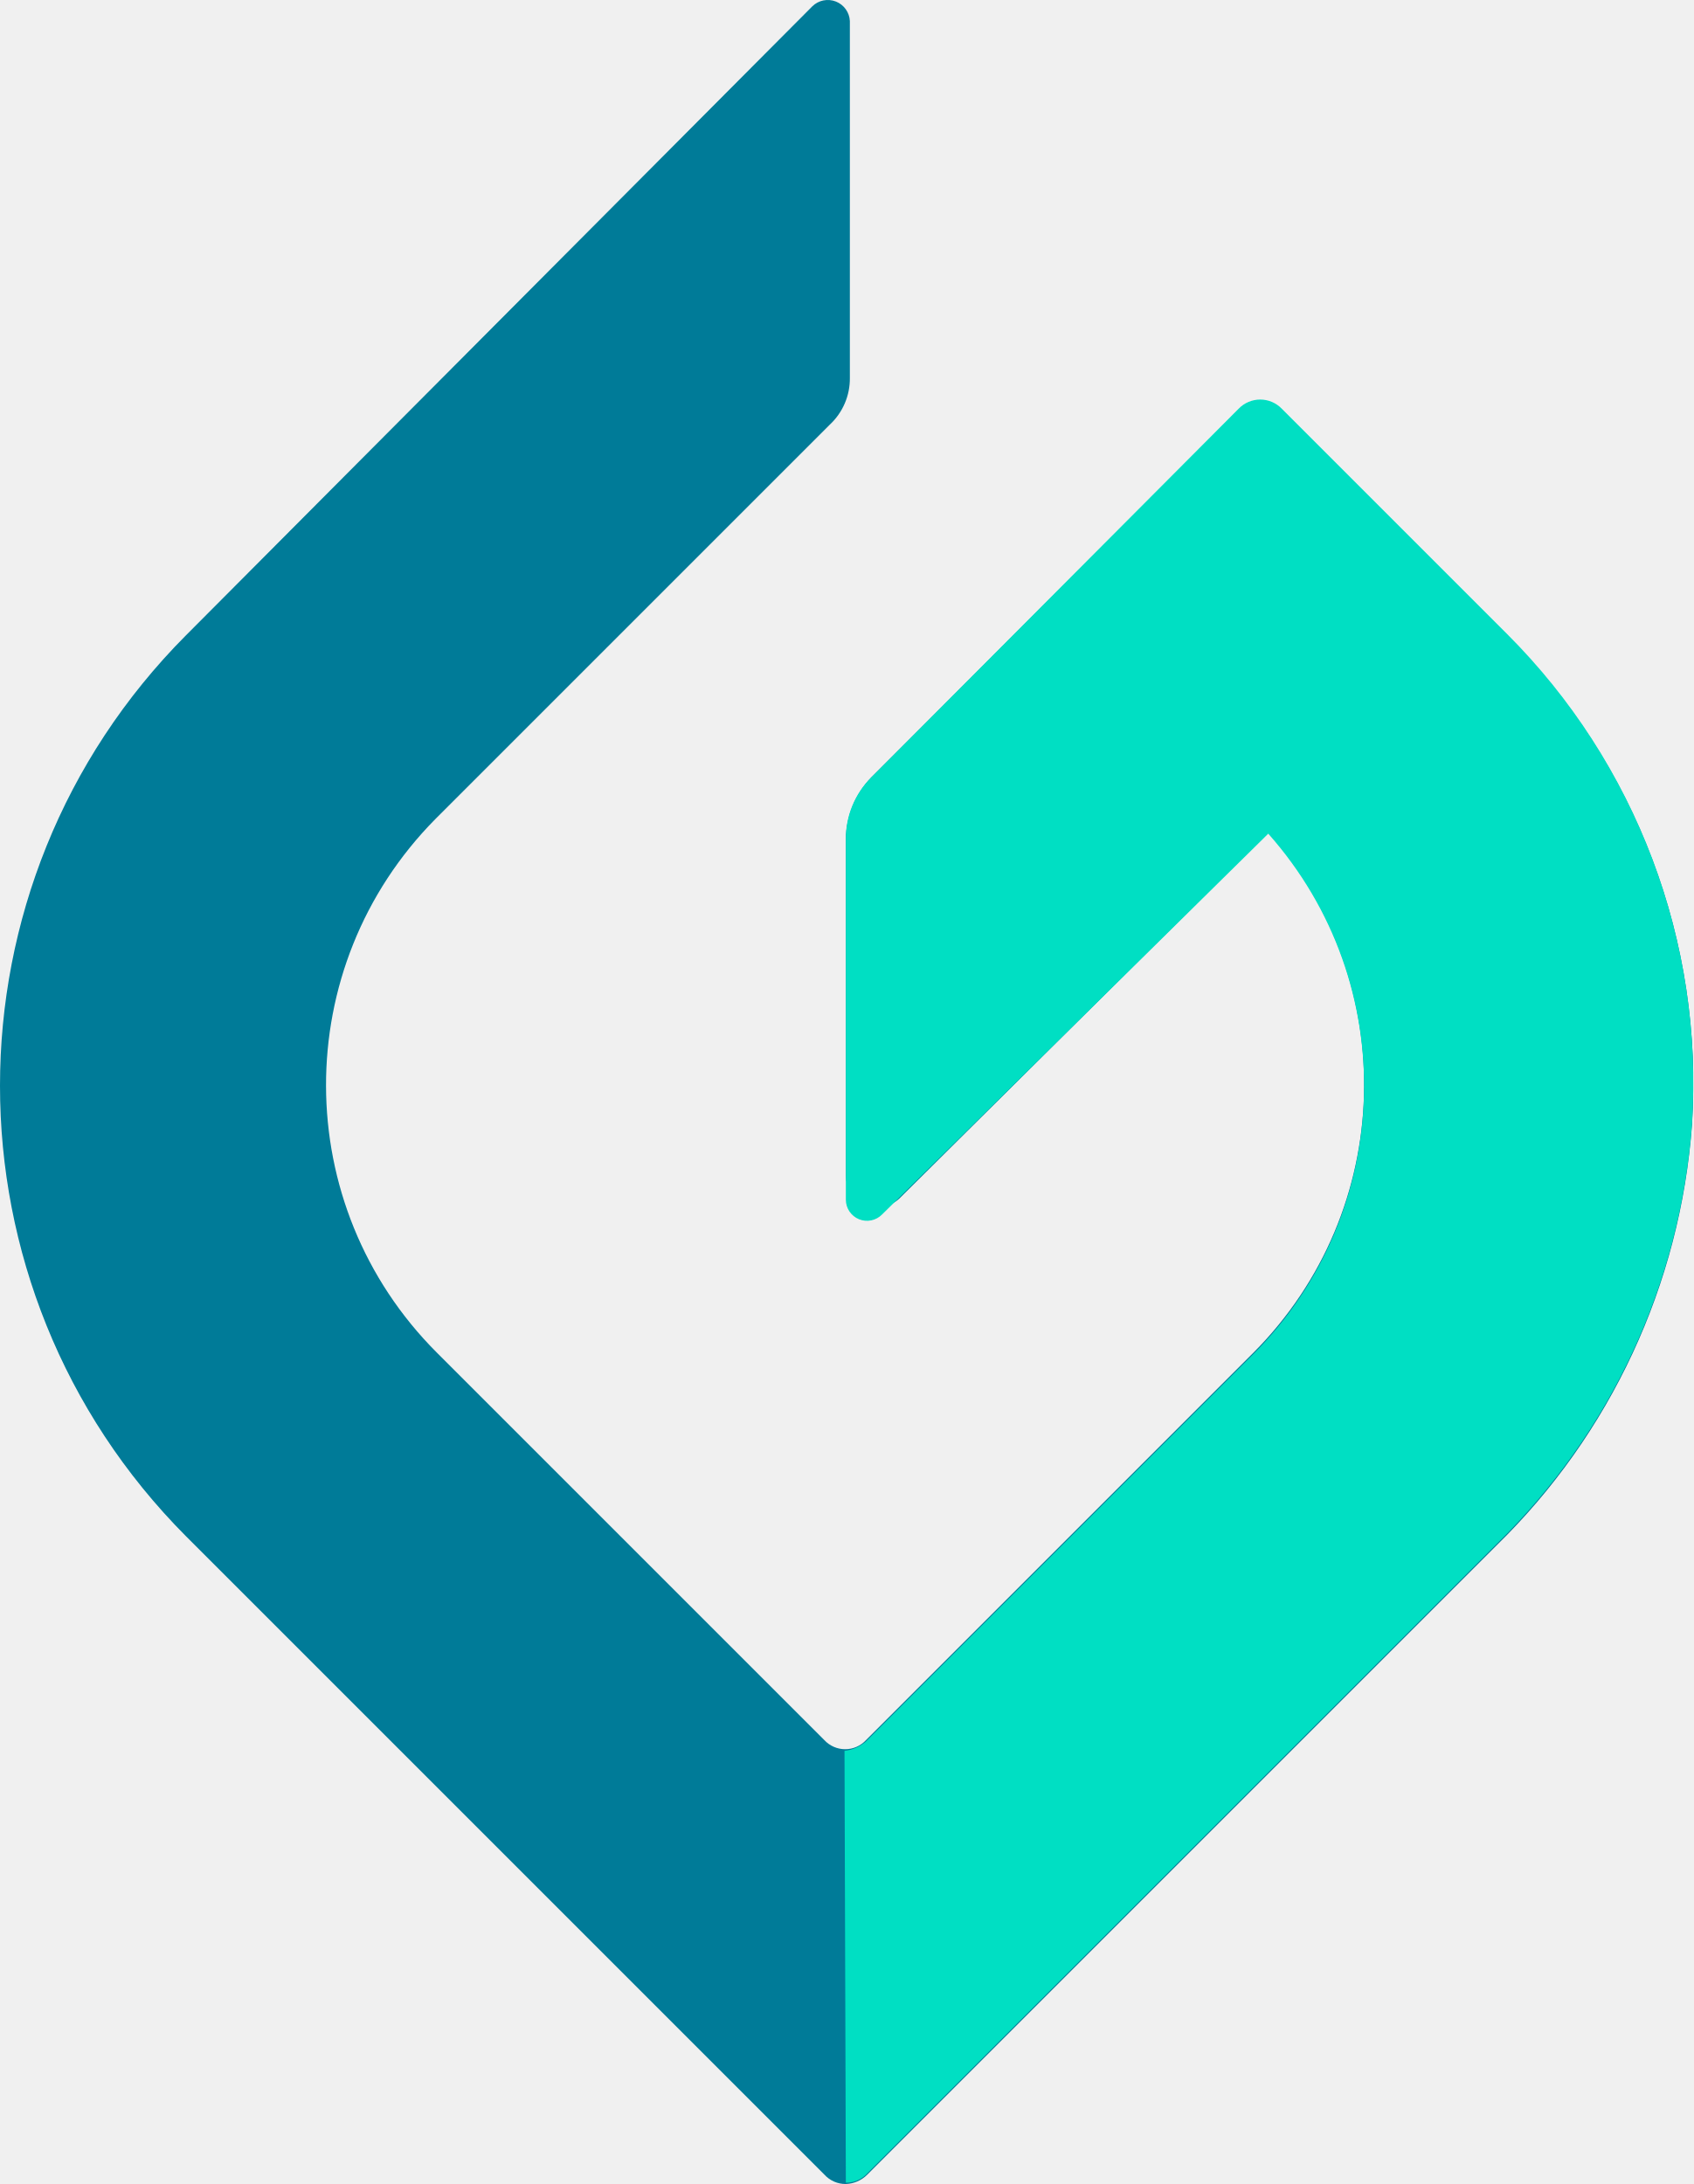
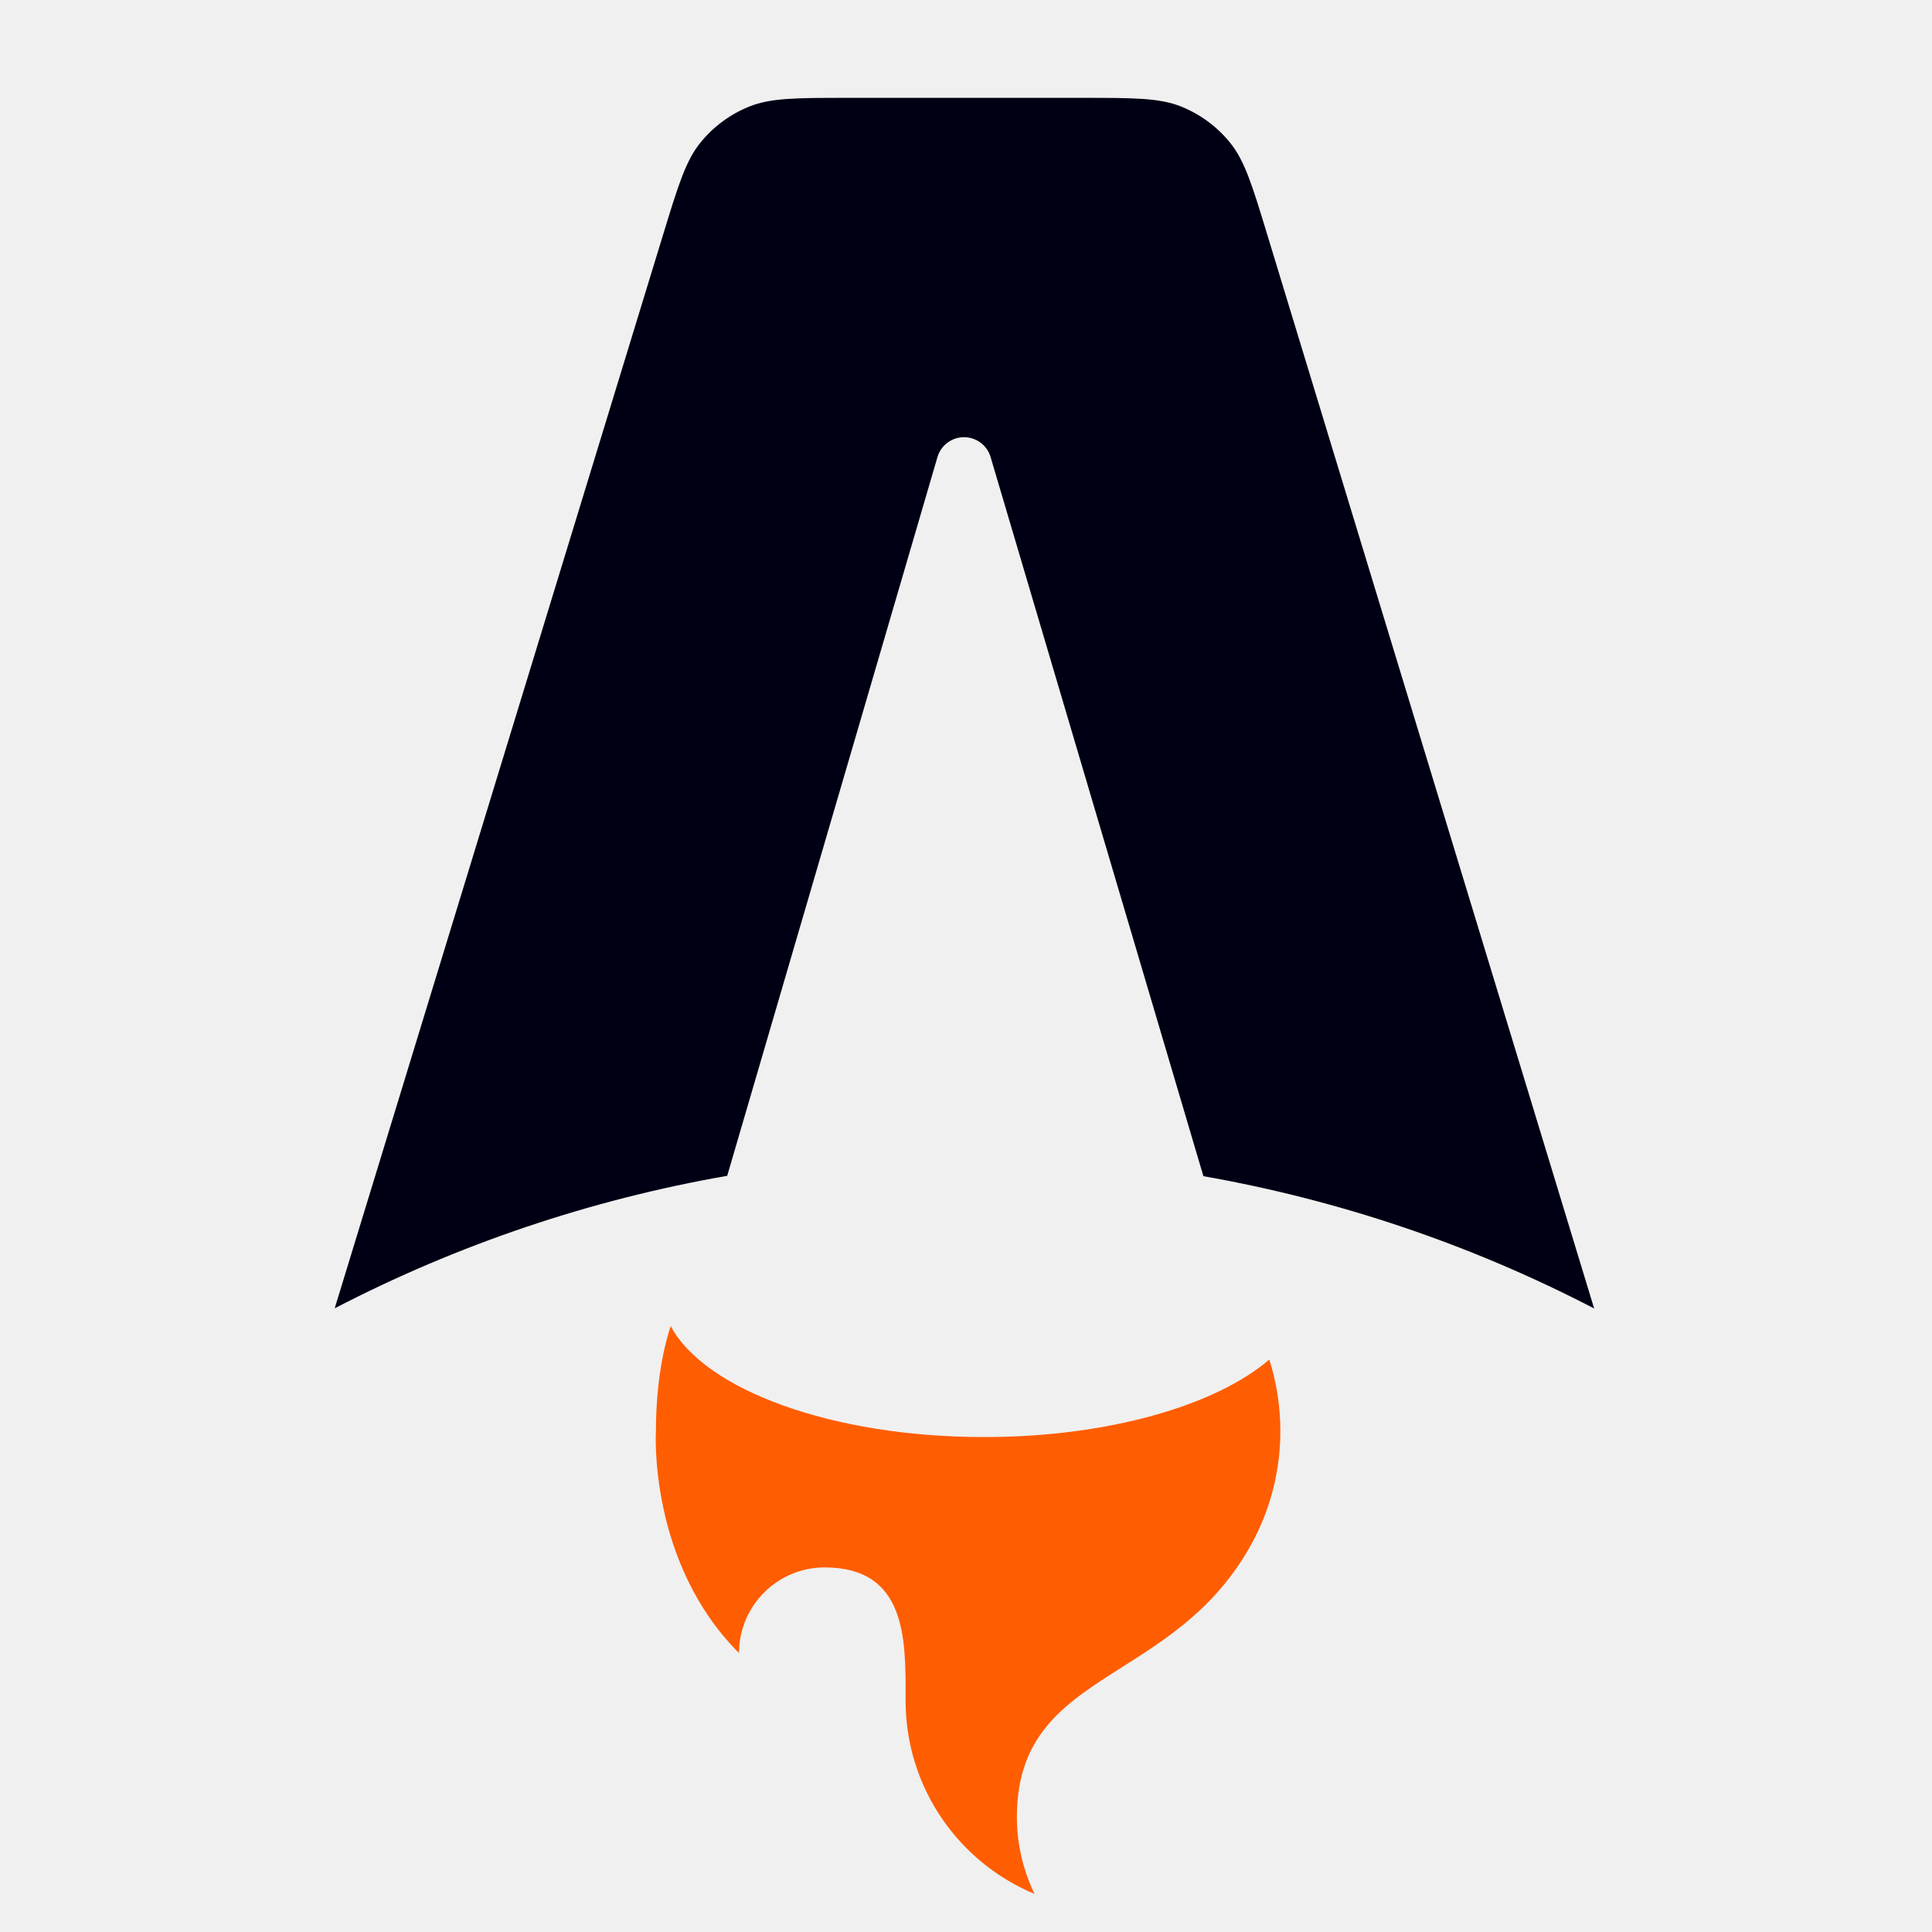
- <svg xmlns="http://www.w3.org/2000/svg" width="126.26" height="162.871" viewBox="0 0 126.26 162.871">
-   <defs>
-     <clipPath id="clip-path">
-       <rect id="Rectangle_1" data-name="Rectangle 1" width="126.26" height="162.871" fill="none" />
-     </clipPath>
-   </defs>
-   <g id="Group_1" data-name="Group 1" clip-path="url(#clip-path)">
-     <path id="Path_1" data-name="Path 1" d="M63.375,28.171a4.691,4.691,0,0,1-1.5,3.5l-29.3,29.3-.1.1a28.216,28.216,0,0,0,.1,39.8l28.9,28.9a2.116,2.116,0,0,0,3.1,0l28.9-28.9a28.336,28.336,0,0,0,1.1-38.8l-27.5,27.3a2.368,2.368,0,0,1-4-1.7v-25.1a6.779,6.779,0,0,1,1.9-4.6l27.4-27.4a2.234,2.234,0,0,1,3.2,0l16.8,16.8a47.144,47.144,0,0,1,13.8,36.5,48.845,48.845,0,0,1-14.6,31.4l-46.9,46.9a2.36,2.36,0,0,1-1.6.7,2.13,2.13,0,0,1-1.6-.7l-47.6-47.6a47.621,47.621,0,0,1,0-67.2l46.7-46.9a1.648,1.648,0,0,1,2.8,1.1Z" fill="#007b98" />
-     <path id="Path_2" data-name="Path 2" d="M63.075,162.771a2.13,2.13,0,0,0,1.6-.7l46.9-46.9a48.845,48.845,0,0,0,14.6-31.4,47.366,47.366,0,0,0-13.8-36.5l-16.8-16.8a2.234,2.234,0,0,0-3.2,0l-27.4,27.5a6.42,6.42,0,0,0-1.9,4.6v26.9a1.577,1.577,0,0,0,2.7,1.1l28.8-28.4a28.339,28.339,0,0,1-1.1,38.8l-28.9,28.9a2.928,2.928,0,0,1-1.6.7Z" fill="#00dfc3" />
-   </g>
+ <svg xmlns="http://www.w3.org/2000/svg" width="256" height="256" fill="none">
+   <style>
+         #flame { fill: #FF5D01; }
+         #a { fill: #000014; }
+         @media (prefers-color-scheme: dark) {
+             #a { fill: #fff; }
+         }
+     </style>
+   <path id="a" fill-rule="evenodd" clip-rule="evenodd" d="M163.008 18.929c1.944 2.413 2.935 5.67 4.917 12.181l43.309 142.27a180.277 180.277 0 00-51.778-17.53l-28.198-95.29a3.67 3.67 0 00-7.042.01l-27.857 95.232a180.225 180.225 0 00-52.01 17.557l43.52-142.281c1.99-6.502 2.983-9.752 4.927-12.16a15.999 15.999 0 016.484-4.798c2.872-1.154 6.271-1.154 13.07-1.154h31.085c6.807 0 10.211 0 13.086 1.157a16.004 16.004 0 016.487 4.806z" />
+   <path id="flame" fill-rule="evenodd" clip-rule="evenodd" d="M168.19 180.151c-7.139 6.105-21.39 10.268-37.804 10.268-20.147 0-37.033-6.272-41.513-14.707-1.602 4.835-1.961 10.367-1.961 13.902 0 0-1.056 17.355 11.015 29.426 0-6.268 5.081-11.349 11.349-11.349 10.743 0 10.731 9.373 10.721 16.977v.679c0 11.542 7.054 21.436 17.086 25.606a23.27 23.27 0 01-2.339-10.2c0-11.008 6.463-15.107 13.974-19.87 5.976-3.79 12.616-8.001 17.192-16.449a31.024 31.024 0 003.743-14.82c0-3.299-.513-6.479-1.463-9.463z" />
</svg>
